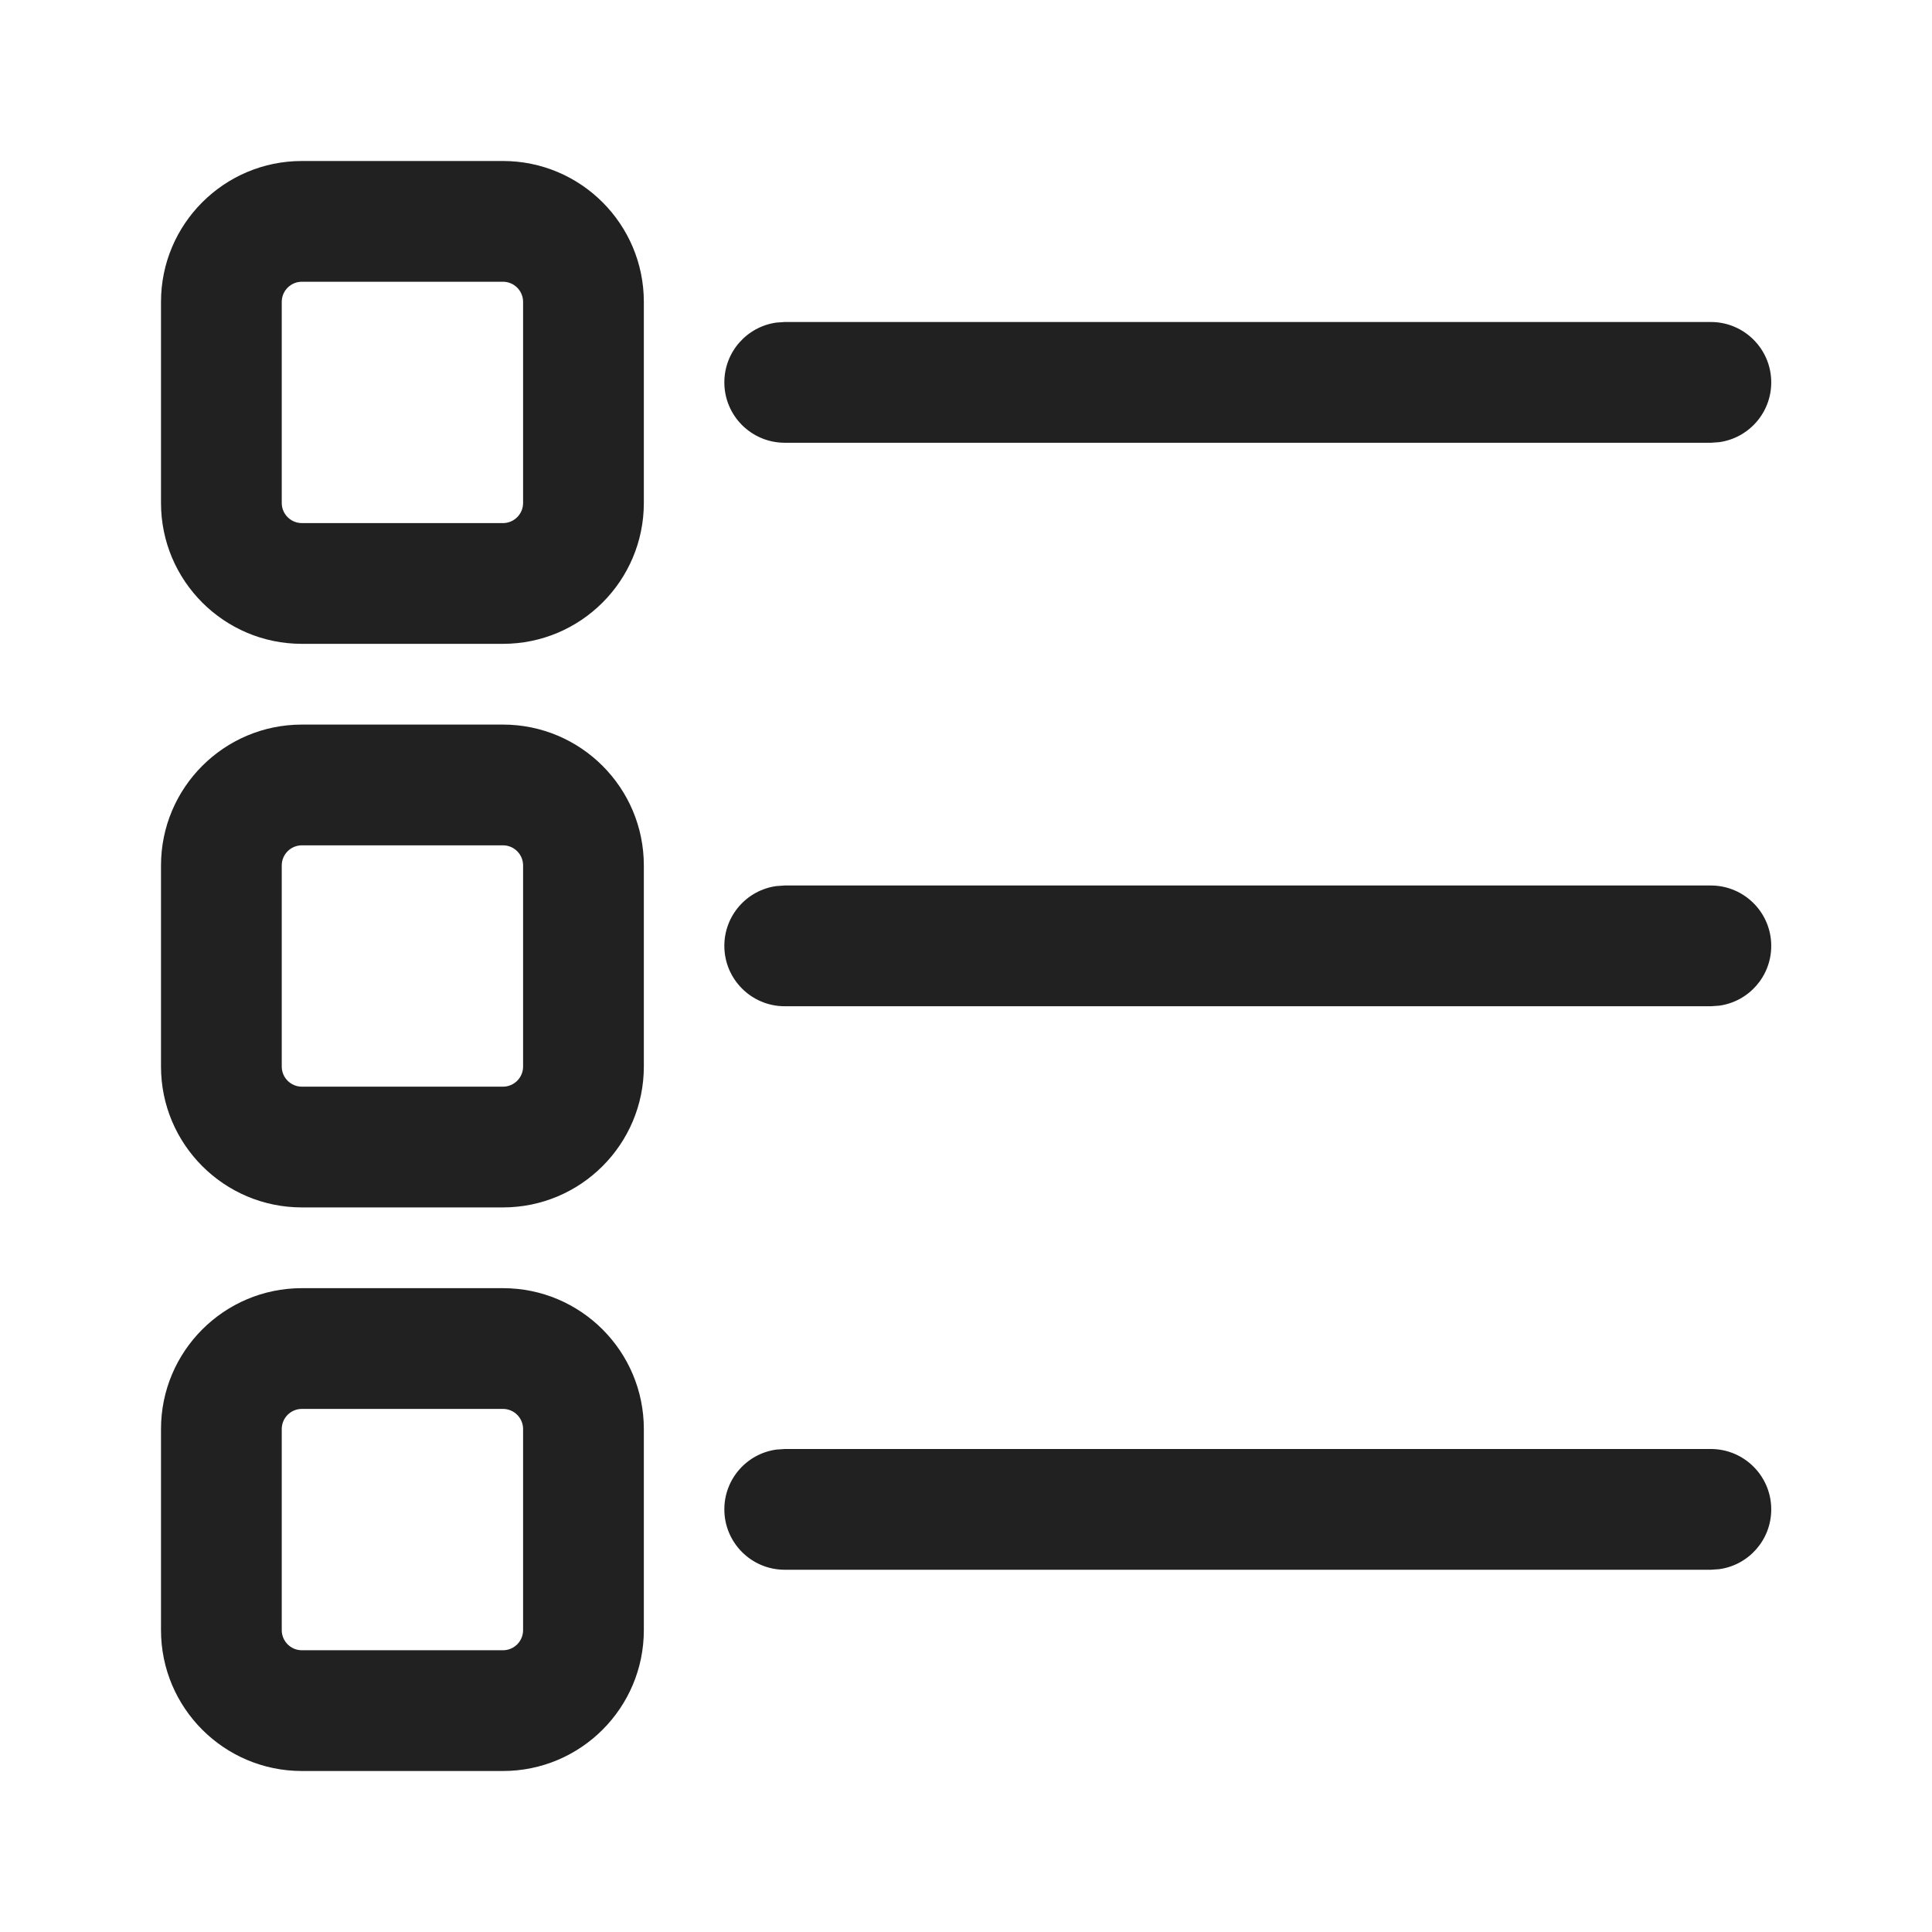
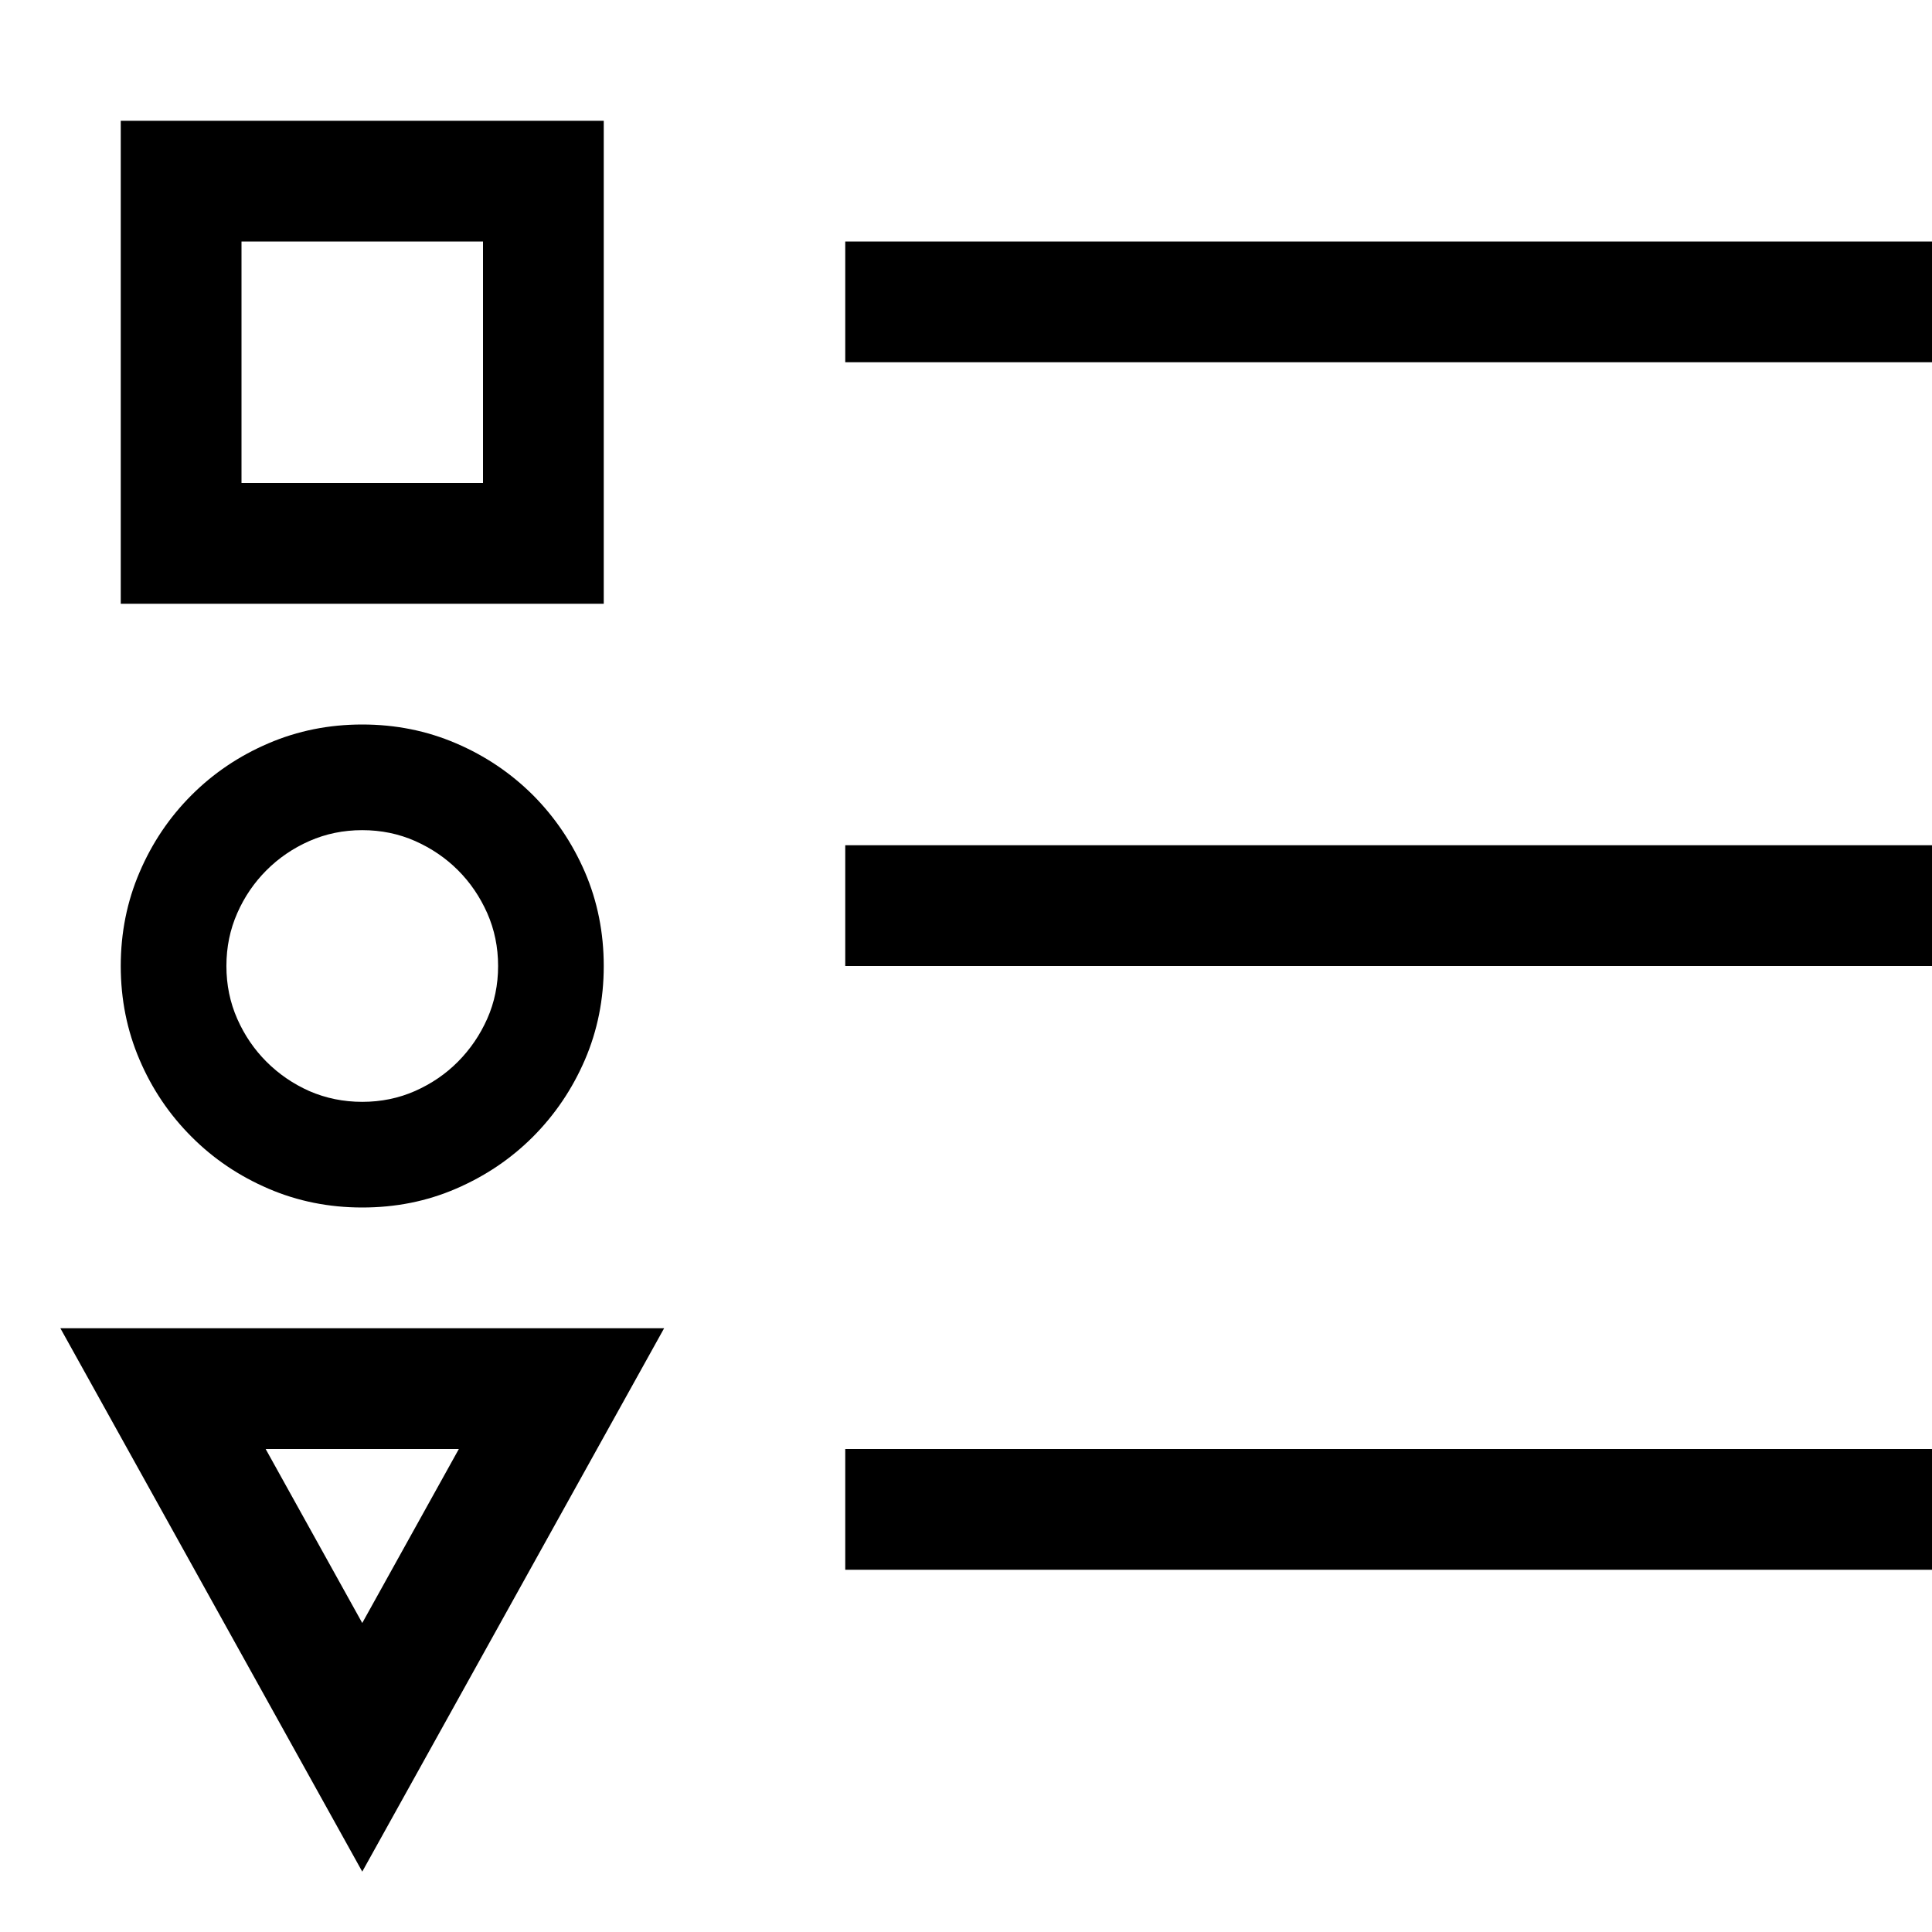
- <svg xmlns="http://www.w3.org/2000/svg" viewBox="0 0 24 24" fill="none" width="24" height="24">
-   <path d="M6.248 16.002C7.214 16.002 7.998 16.786 7.998 17.752V20.25C7.998 21.216 7.214 22 6.248 22H3.75C2.784 22 2 21.216 2 20.25V17.752C2 16.786 2.784 16.002 3.75 16.002H6.248ZM6.248 17.502H3.75C3.612 17.502 3.5 17.614 3.5 17.752V20.25C3.5 20.388 3.612 20.5 3.75 20.5H6.248C6.386 20.5 6.498 20.388 6.498 20.25V17.752C6.498 17.614 6.386 17.502 6.248 17.502ZM9.748 18H21.253C21.667 18 22.003 18.336 22.003 18.75C22.003 19.13 21.721 19.444 21.355 19.493L21.253 19.5H9.748C9.334 19.5 8.998 19.164 8.998 18.75C8.998 18.37 9.28 18.056 9.646 18.007L9.748 18H21.253H9.748ZM6.248 9.001C7.214 9.001 7.998 9.785 7.998 10.751V13.249C7.998 14.215 7.214 14.999 6.248 14.999H3.75C2.784 14.999 2 14.215 2 13.249V10.751C2 9.785 2.784 9.001 3.75 9.001H6.248ZM6.248 10.501H3.75C3.612 10.501 3.5 10.613 3.5 10.751V13.249C3.5 13.387 3.612 13.499 3.75 13.499H6.248C6.386 13.499 6.498 13.387 6.498 13.249V10.751C6.498 10.613 6.386 10.501 6.248 10.501ZM9.748 11H21.253C21.667 11 22.003 11.336 22.003 11.75C22.003 12.13 21.721 12.444 21.355 12.493L21.253 12.5H9.748C9.334 12.5 8.998 12.164 8.998 11.75C8.998 11.37 9.28 11.056 9.646 11.007L9.748 11H21.253H9.748ZM6.248 2C7.214 2 7.998 2.784 7.998 3.75V6.248C7.998 7.214 7.214 7.998 6.248 7.998H3.75C2.784 7.998 2 7.214 2 6.248V3.75C2 2.784 2.784 2 3.75 2H6.248ZM6.248 3.5H3.75C3.612 3.5 3.5 3.612 3.5 3.75V6.248C3.5 6.386 3.612 6.498 3.75 6.498H6.248C6.386 6.498 6.498 6.386 6.498 6.248V3.75C6.498 3.612 6.386 3.5 6.248 3.5ZM9.748 4H21.253C21.667 4 22.003 4.336 22.003 4.75C22.003 5.13 21.721 5.443 21.355 5.493L21.253 5.5H9.748C9.334 5.5 8.998 5.164 8.998 4.75C8.998 4.37 9.28 4.057 9.646 4.007L9.748 4H21.253H9.748Z" fill="#212121" />
+ <svg xmlns="http://www.w3.org/2000/svg" version="1.1" id="Layer_1" x="0px" y="0px" width="16px" height="16px" viewBox="0 0 16 16" enable-background="new 0 0 16 16" xml:space="preserve">
+   <path d="M3,6c0.276,0,0.535,0.052,0.777,0.156C4.02,6.26,4.231,6.403,4.414,6.585c0.182,0.183,0.325,0.395,0.43,0.637  C4.948,7.464,5,7.724,5,8c0,0.276-0.052,0.535-0.156,0.777C4.739,9.02,4.596,9.231,4.414,9.414C4.231,9.597,4.02,9.739,3.777,9.844  S3.276,10,3,10c-0.276,0-0.535-0.052-0.777-0.156s-0.455-0.247-0.637-0.43C1.403,9.231,1.26,9.02,1.156,8.777  C1.052,8.535,1,8.276,1,8c0-0.276,0.052-0.535,0.156-0.777C1.26,6.98,1.403,6.768,1.586,6.585C1.768,6.403,1.98,6.26,2.223,6.156  C2.465,6.052,2.724,6,3,6z M3,9.125c0.156,0,0.302-0.03,0.438-0.09c0.135-0.06,0.254-0.141,0.355-0.243s0.182-0.22,0.242-0.355  C4.095,8.302,4.125,8.156,4.125,8s-0.03-0.302-0.09-0.438c-0.06-0.135-0.141-0.254-0.242-0.355s-0.22-0.182-0.355-0.242  C3.302,6.905,3.156,6.875,3,6.875s-0.302,0.03-0.438,0.09c-0.136,0.06-0.254,0.141-0.355,0.242s-0.183,0.22-0.242,0.355  C1.905,7.698,1.875,7.843,1.875,8s0.03,0.302,0.09,0.438c0.06,0.136,0.141,0.254,0.242,0.355s0.22,0.183,0.355,0.243  C2.698,9.095,2.844,9.125,3,9.125z M7,2h9v1H7V2z M7,8V7h9v1H7z M7,13v-1h9v1H7z M4,2v2H2V2H4 M5,1H1v4h4V1L5,1z M3.8,12L3,13.441  L2.2,12H3.8 M5.5,11h-5L3,15.5L5.5,11L5.5,11z" />
</svg>
